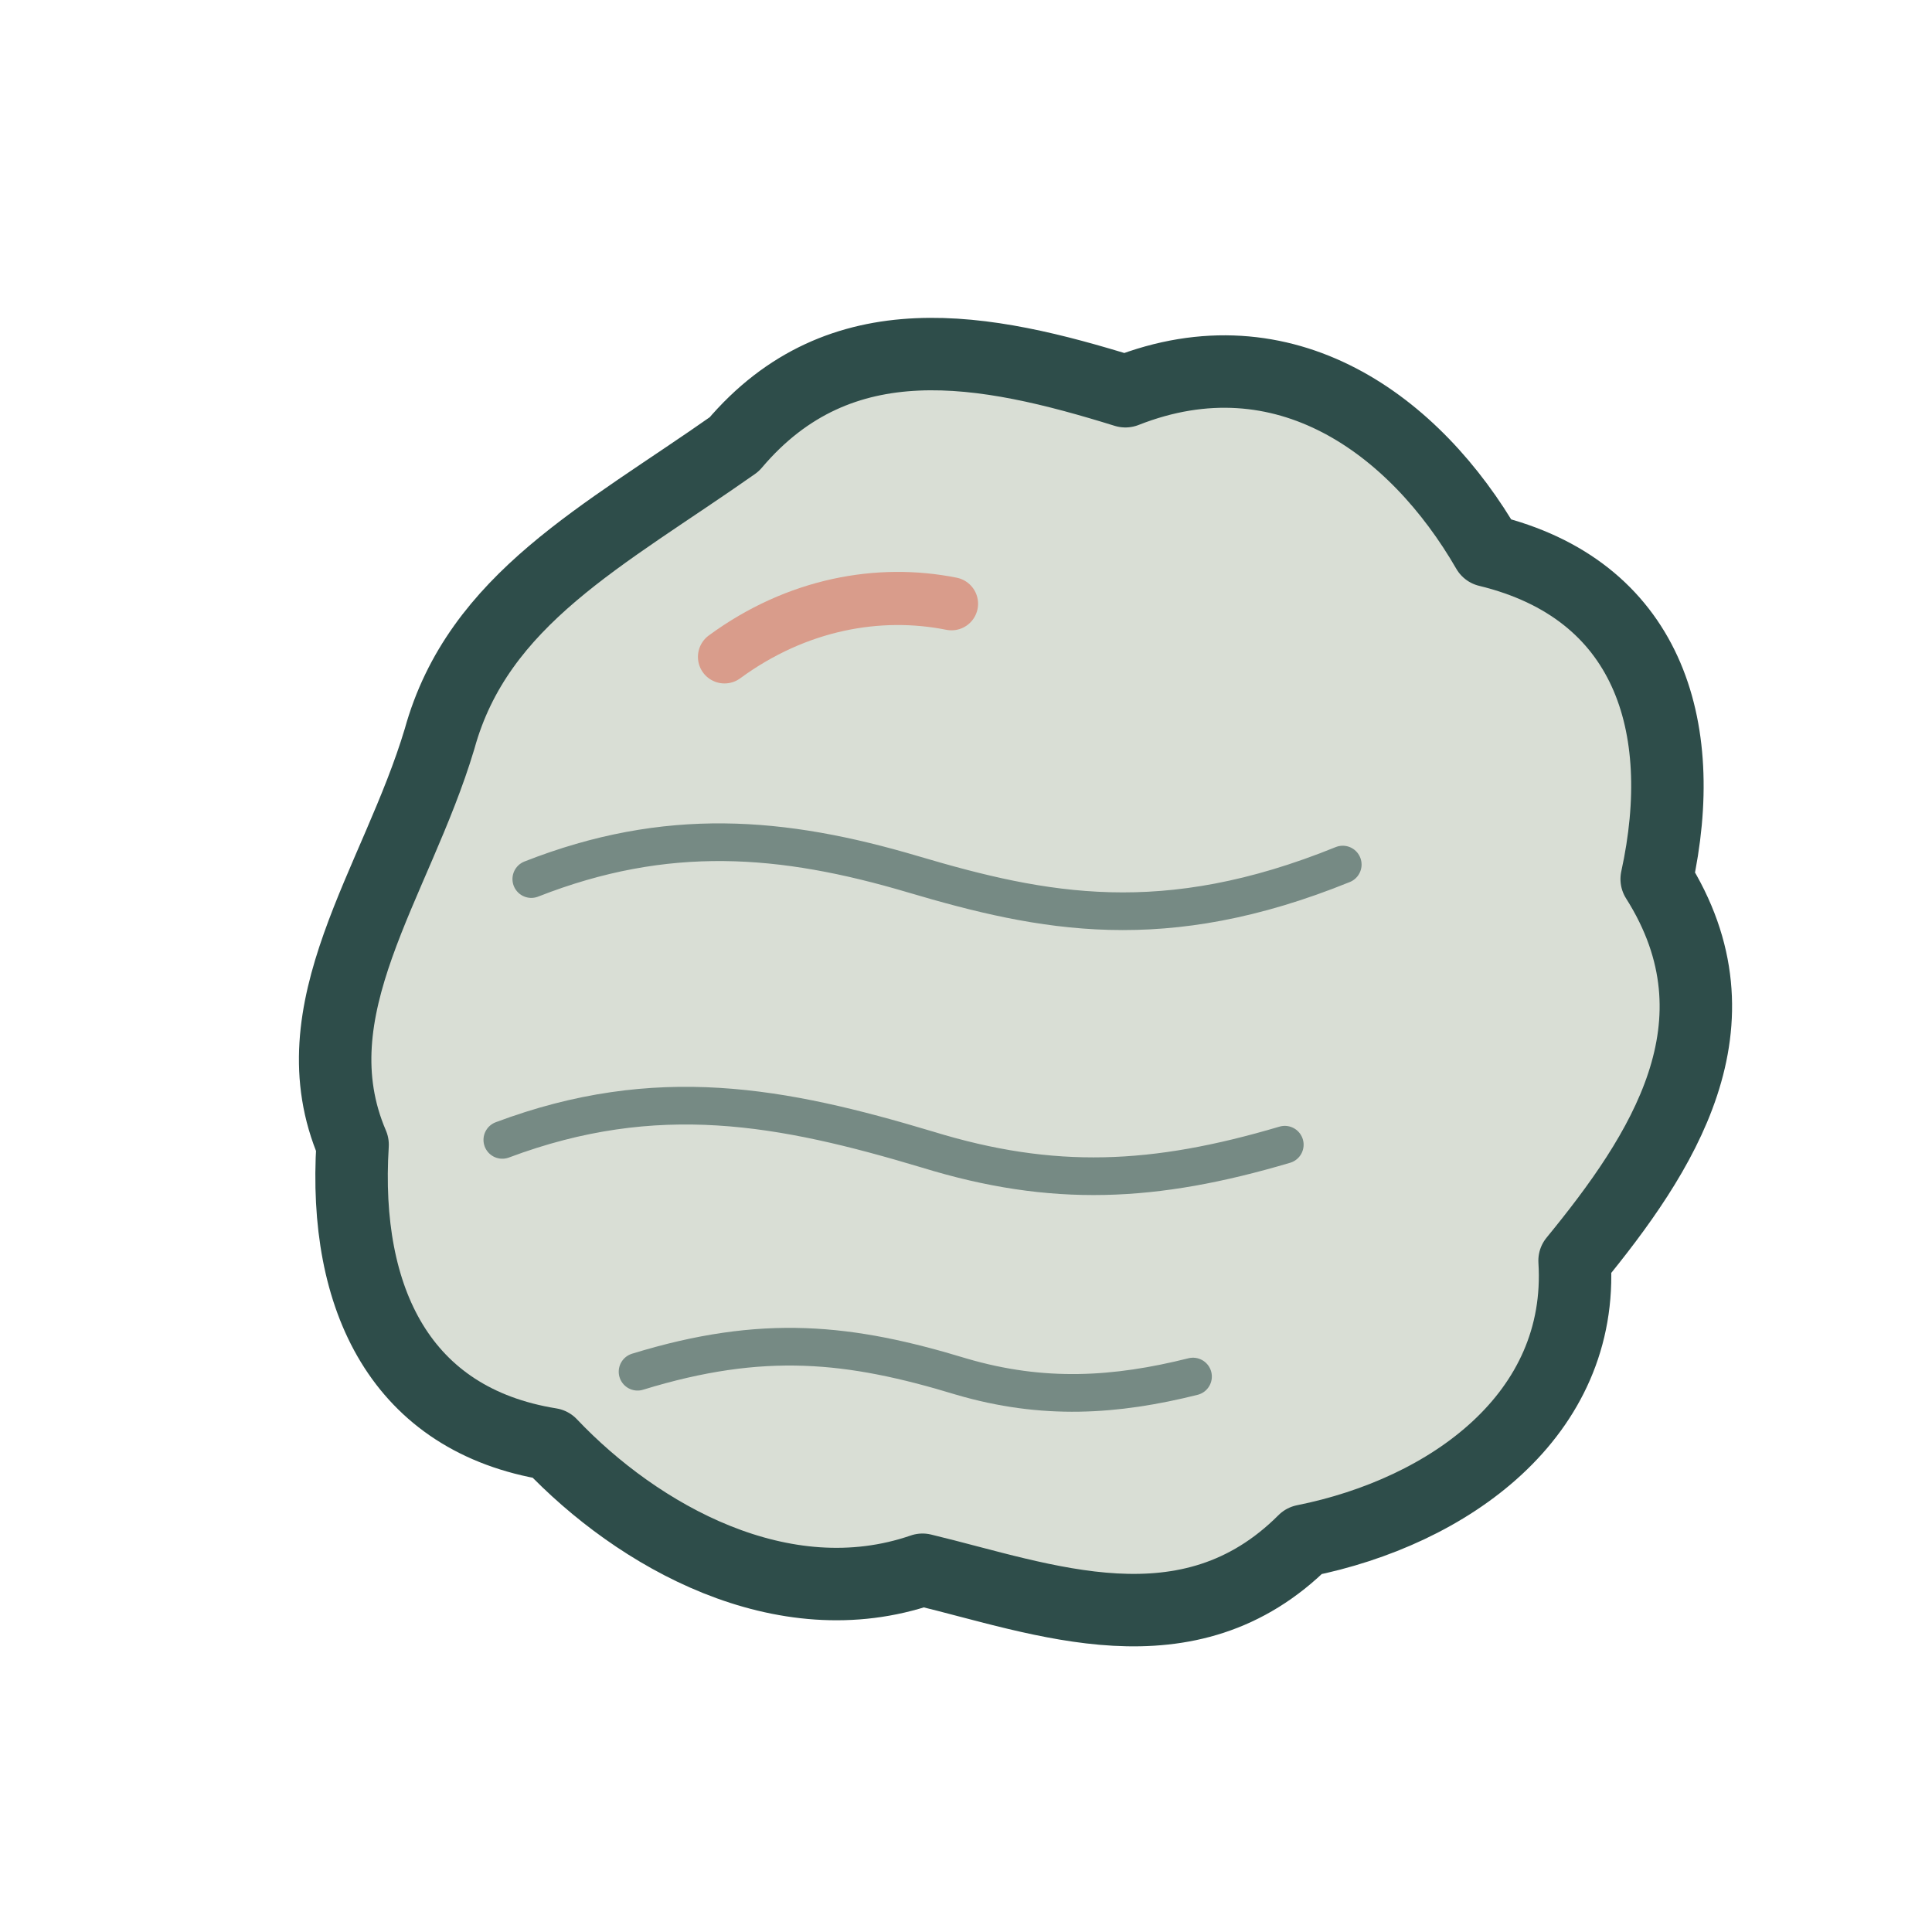
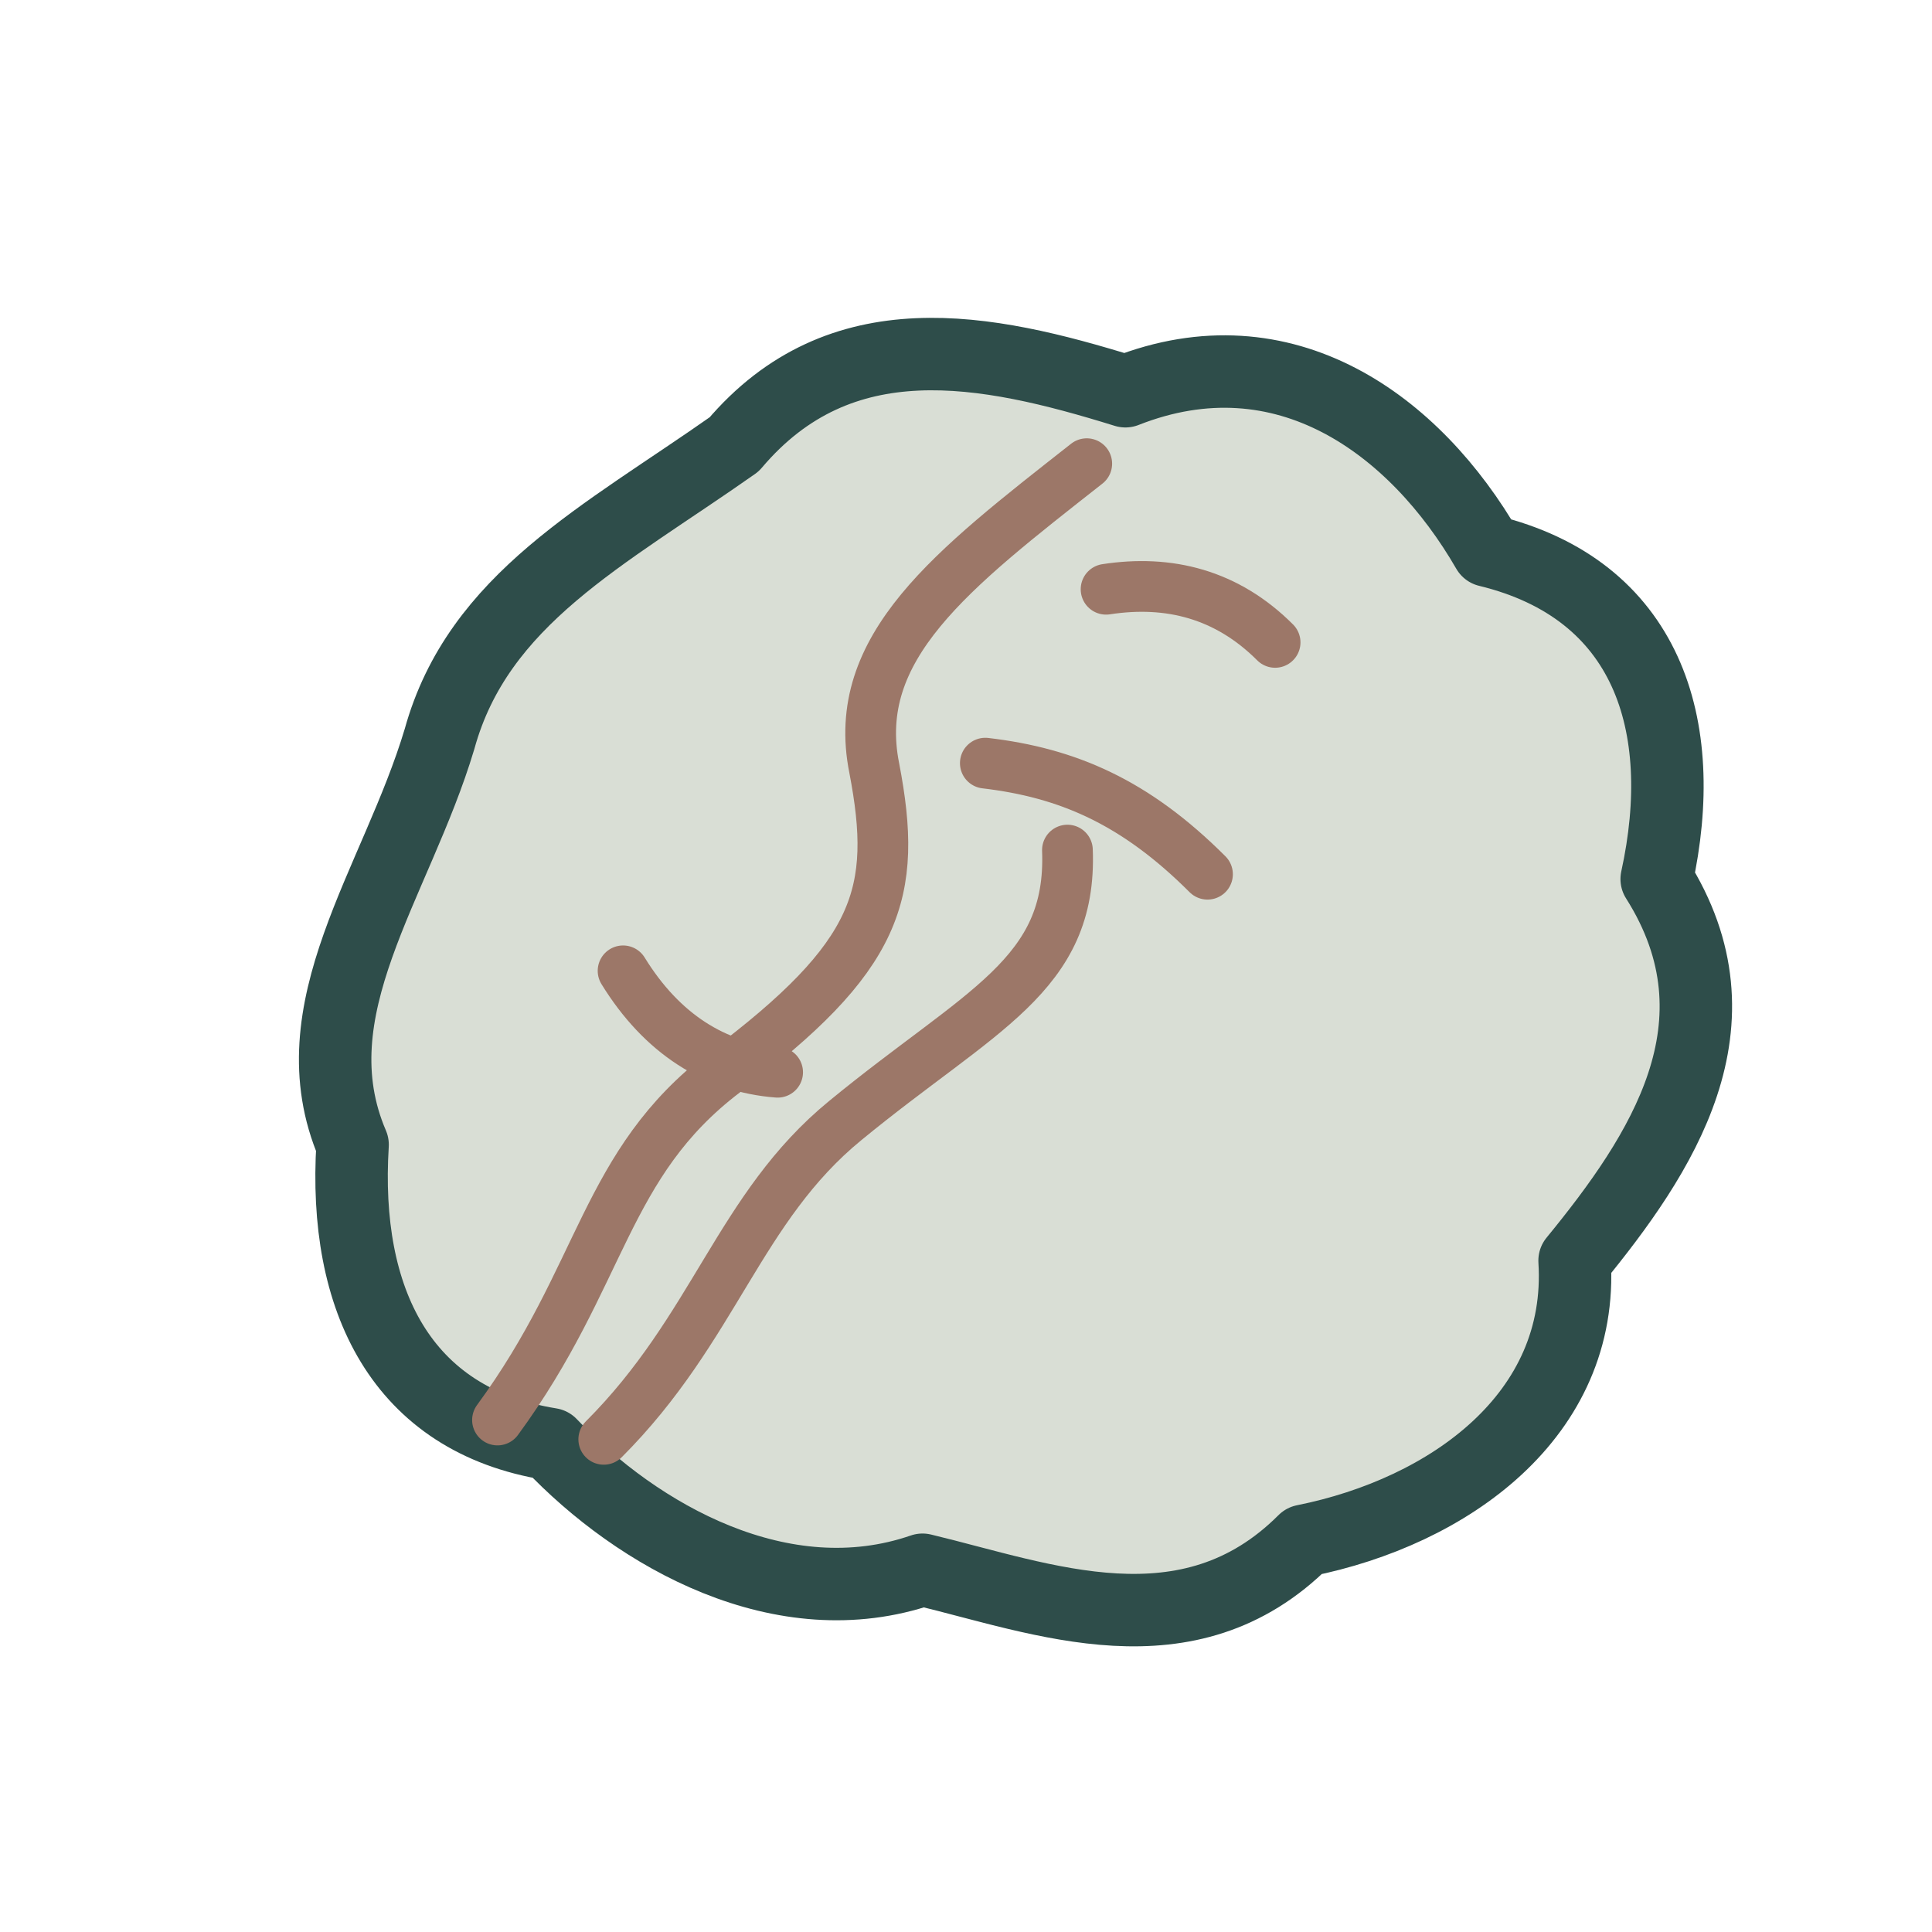
<svg xmlns="http://www.w3.org/2000/svg" viewBox="0 0 40 40" width="100" height="100">
  <path d="M7.3 23.7c-1.2-2.8.9-5.4 1.8-8.4.8-2.9 3.4-4.2 6.1-6.1 2.2-2.6 5.2-2 8.1-1.1 3.3-1.3 6 .7 7.5 3.3 3.3.8 4.2 3.6 3.5 6.8 1.9 3 .1 5.7-1.7 7.9.2 3.2-2.6 5.2-5.6 5.8-2.4 2.4-5.4 1.2-7.9.6-2.9 1-5.9-.7-7.7-2.6-3.1-.5-4.3-3-4.1-6.2Z" fill="#d9ded5" stroke="#2e4d4a" stroke-width="1.5" stroke-linejoin="round" stroke-linecap="round" />
-   <path d="M11 18.2c2.8-1.1 5.2-.9 7.9-.1 2.7.8 5.2 1.3 8.9-.2M10.4 23.6c3.2-1.2 5.8-.7 8.8.2 2.6.8 4.7.7 7.4-.1M13.2 28.4c2.6-.8 4.4-.6 6.7.1 1.7.5 3.2.4 4.8 0" fill="none" stroke="#2e4d4a" stroke-width=".78" stroke-linecap="round" opacity=".58" />
-   <path d="M15 13.6c1.5-1.1 3.2-1.4 4.7-1.1" fill="none" stroke="#d99c8b" stroke-width="1.1" stroke-linecap="round" />
+   <path d="M10.3 29.4c2.2-3 2.2-5.3 4.7-7.2 3.2-2.4 3.6-3.7 3.1-6.3-.5-2.5 1.6-4.1 4.4-6.3M12.5 29.8c2.3-2.3 2.8-4.8 5-6.6 2.8-2.3 4.7-3 4.6-5.6m-6 4.6c-1.3-.1-2.4-.8-3.2-2.1m7.5-4.3c1.7.2 3.1.8 4.6 2.3m-2.1-5.9c1.3-.2 2.5.1 3.5 1.1" fill="none" stroke="#9c7768" stroke-width="1.05" stroke-linecap="round" stroke-linejoin="round" />
</svg>
